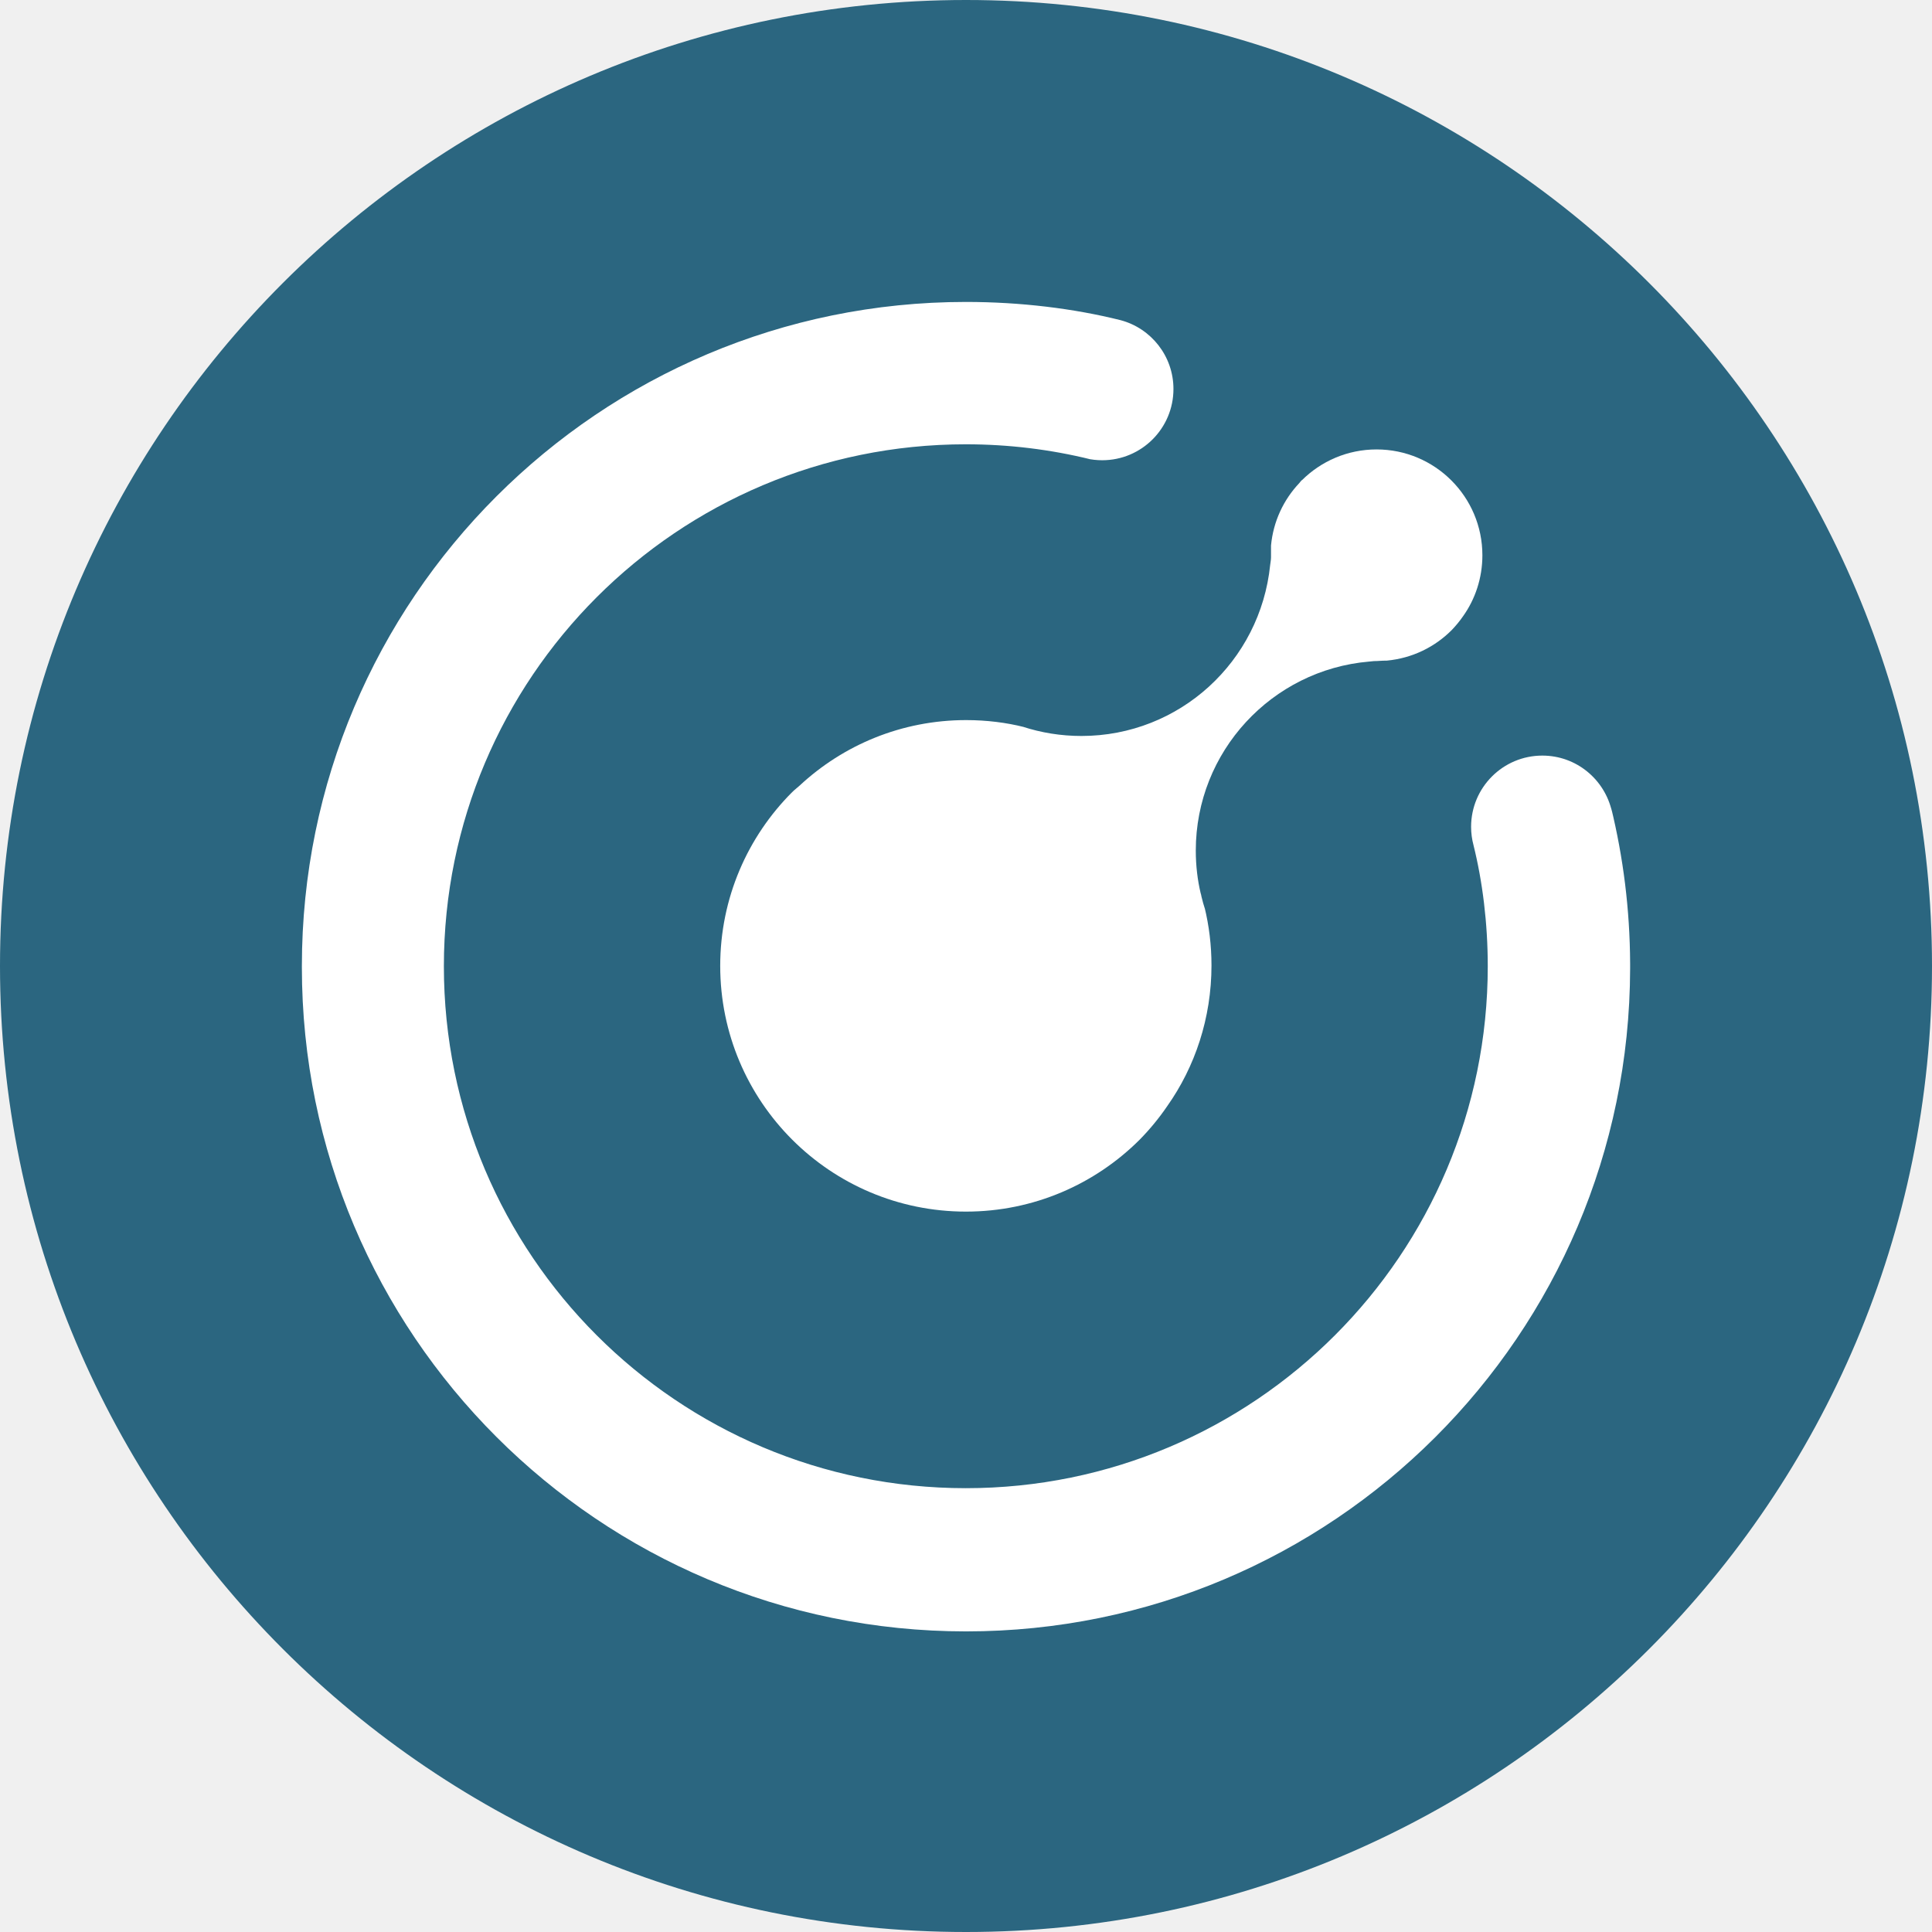
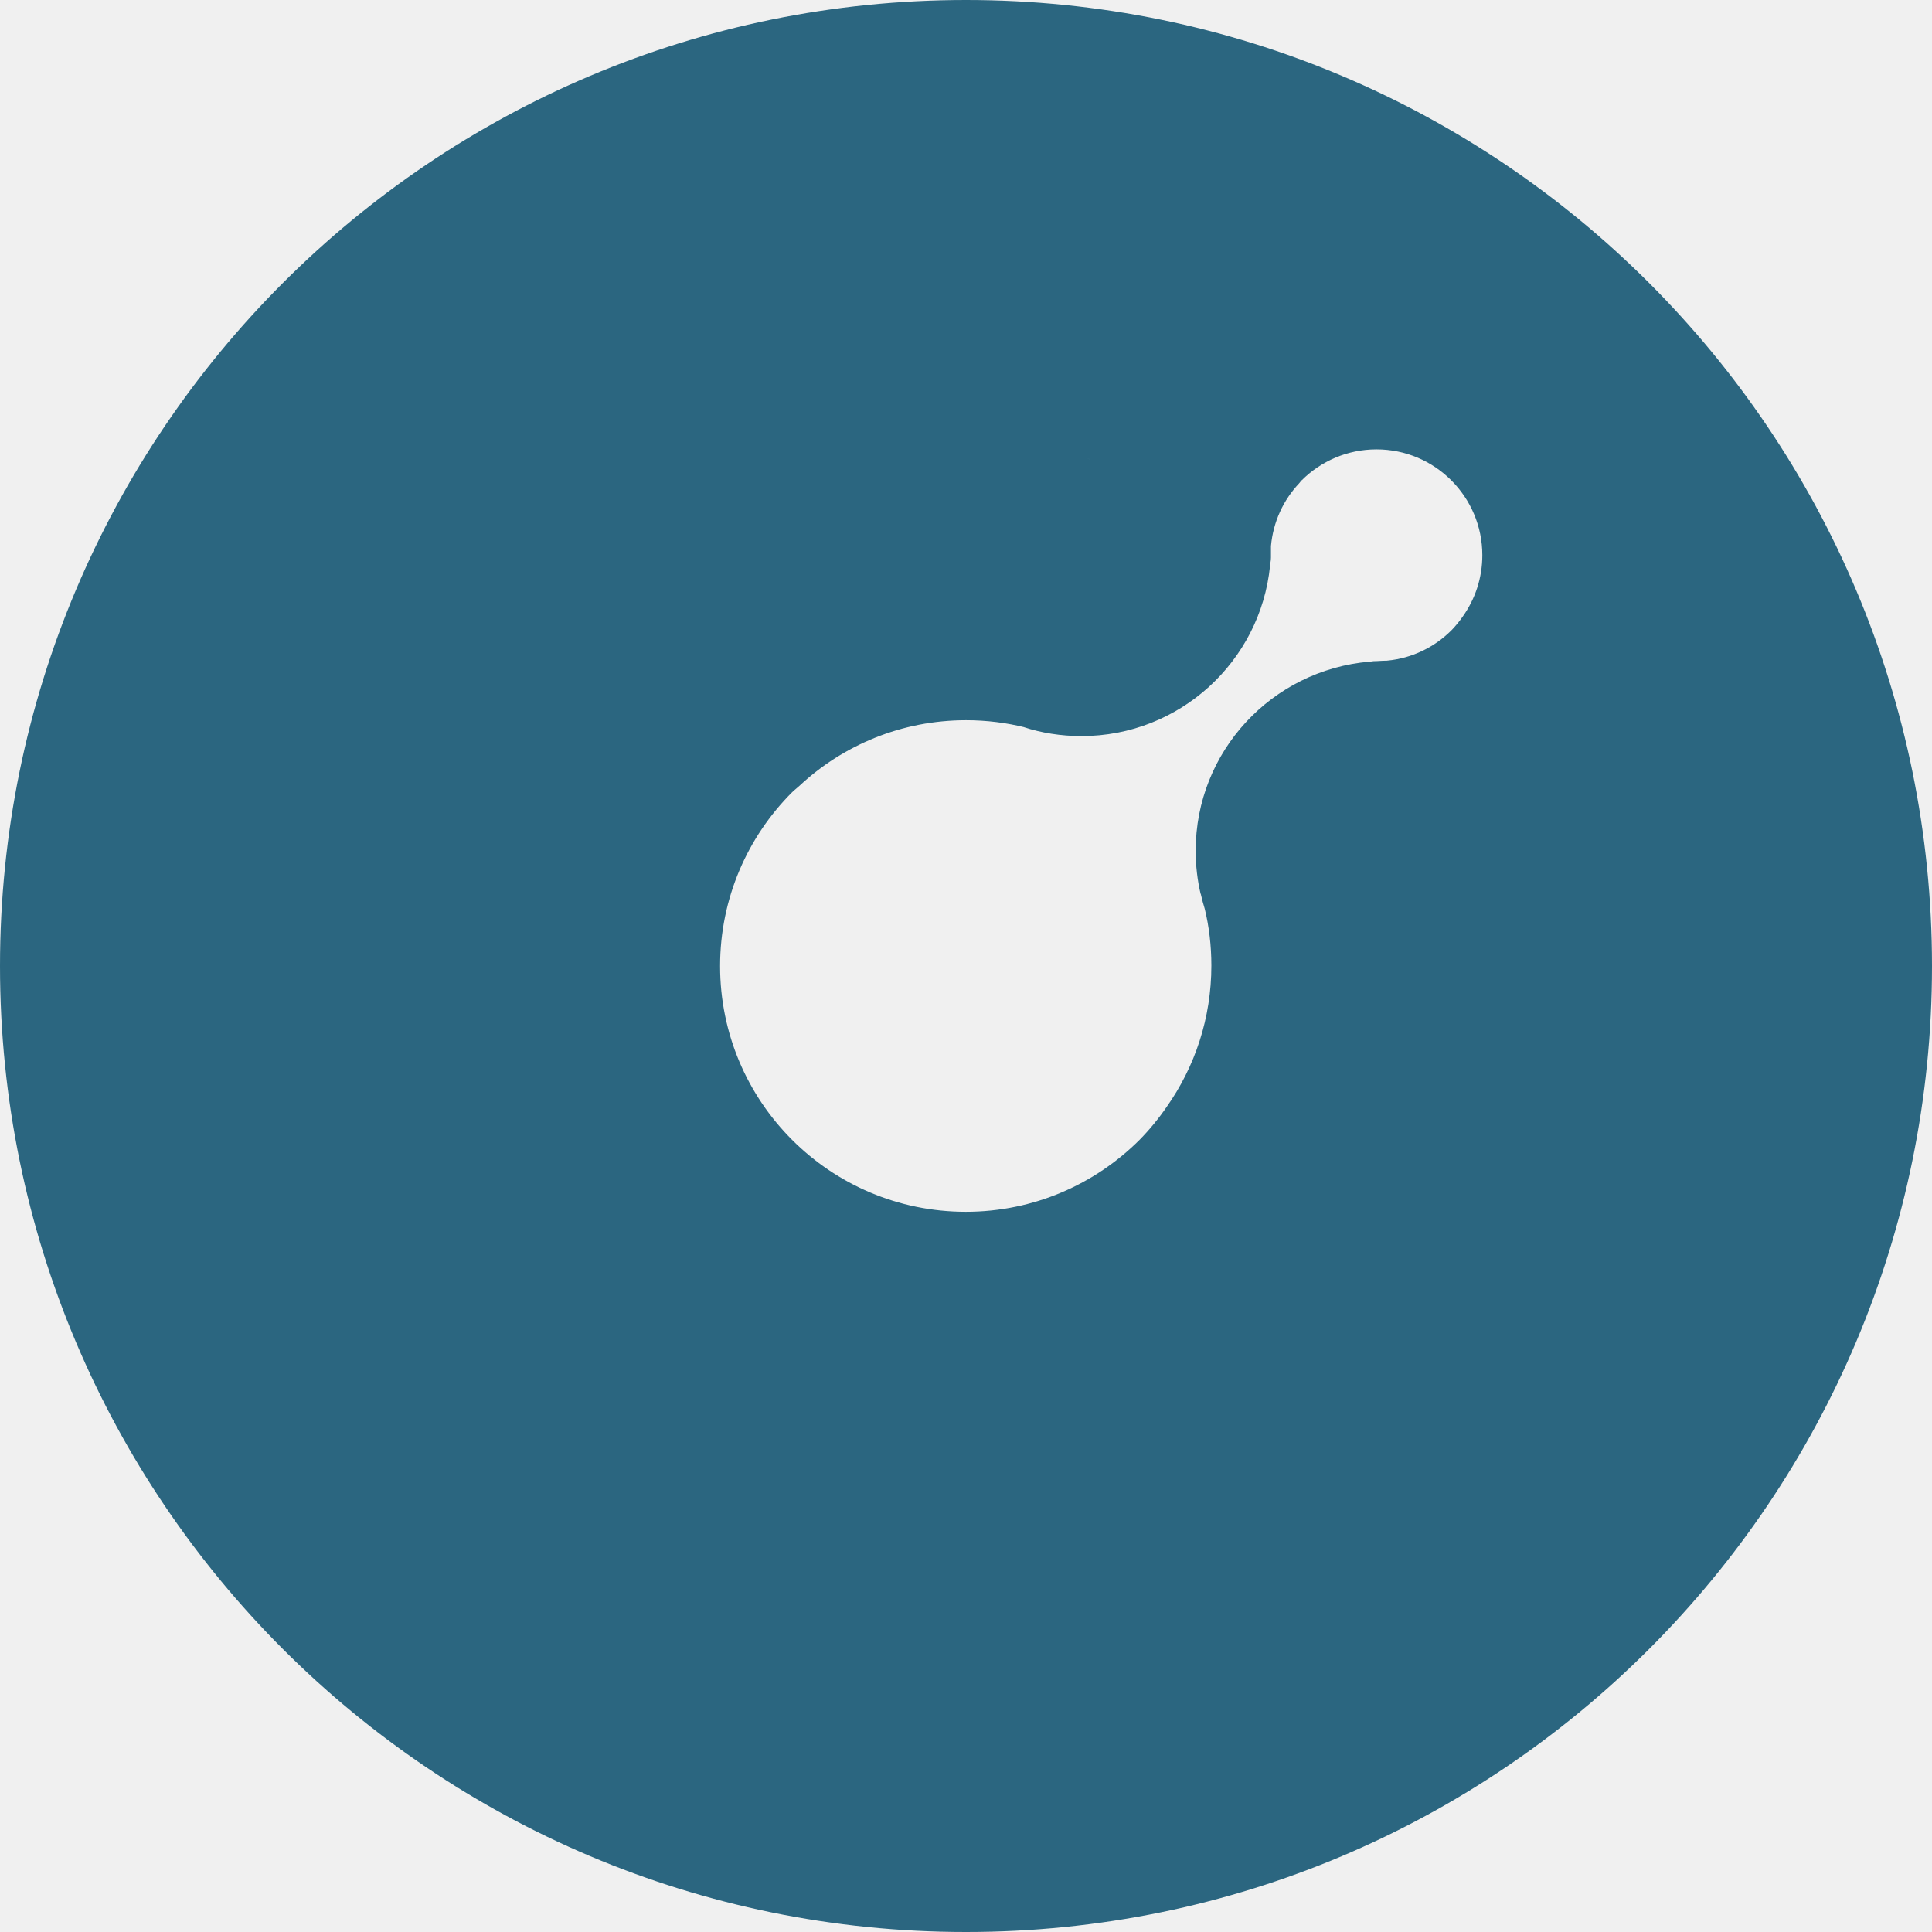
<svg xmlns="http://www.w3.org/2000/svg" version="1.1" width="32" height="32" viewBox="0 0 32 32">
-   <path fill="#2b6680" d="M16 32c8.837 0 16-7.163 16-16s-7.163-16-16-16-16 7.163-16 16 7.163 16 16 16z" />
-   <path fill="#fff" d="M5 16c0 0.006-0 0.014-0 0.021 0 6.075 4.925 11 11 11 6.068 0 10.988-4.913 11-10.978v-0.086c-0.004-0.894-0.114-1.76-0.317-2.589l0.016 0.076c-0.119-0.535-0.59-0.929-1.153-0.929-0.652 0-1.18 0.528-1.18 1.18 0 0.105 0.014 0.207 0.040 0.304l-0.002-0.008c0.151 0.605 0.238 1.299 0.238 2.013 0 4.774-3.87 8.645-8.645 8.645s-8.645-3.87-8.645-8.645c0-4.774 3.87-8.645 8.645-8.645 0.713 0 1.405 0.086 2.067 0.249l-0.059-0.012c0.075 0.017 0.162 0.027 0.251 0.027 0.652 0 1.18-0.528 1.18-1.18 0-0.546-0.371-1.006-0.876-1.14l-0.008-0.002c-0.767-0.191-1.647-0.3-2.553-0.3-6.074 0-10.999 4.924-10.999 10.999 0 0 0 0.001 0 0.001v-0z" />
-   <path fill="#fff" d="M21.56 7.954c-0.016 0.015-0.026 0.033-0.041 0.049-0.259 0.274-0.43 0.634-0.467 1.033l-0 0.007v0.187c0 0.043-0.009 0.085-0.014 0.128-0.163 1.597-1.5 2.832-3.126 2.832-0.34 0-0.668-0.054-0.974-0.154l0.022 0.006c-0.288-0.073-0.618-0.115-0.958-0.115-1.067 0-2.037 0.413-2.76 1.087l0.002-0.002c-0.040 0.037-0.084 0.069-0.123 0.108-0.737 0.737-1.192 1.754-1.192 2.878 0 2.248 1.822 4.070 4.070 4.070 1.124 0 2.141-0.456 2.878-1.192v0c0.168-0.171 0.321-0.357 0.456-0.555 0.459-0.649 0.733-1.458 0.733-2.33 0-0.334-0.040-0.659-0.116-0.969l0.006 0.028c-0.017-0.051-0.038-0.125-0.056-0.2l-0.004-0.021c0-0.011-0.007-0.021-0.009-0.033-0.051-0.212-0.081-0.456-0.081-0.707 0-1.643 1.261-2.992 2.868-3.131l0.012-0.001c0.023 0 0.046-0.007 0.069-0.007 0.066 0 0.133-0.008 0.199-0.008h0.016c0.423-0.040 0.796-0.226 1.075-0.506l0-0c0.068-0.071 0.131-0.147 0.187-0.228 0.201-0.281 0.321-0.632 0.321-1.011 0-0.968-0.785-1.753-1.753-1.753-0.482 0-0.919 0.195-1.236 0.51l0-0z" />
+   <path fill="#2b6680" d="M16 32c8.837 0 16-7.163 16-16s-7.163-16-16-16-16 7.163-16 16 7.163 16 16 16zM5 16c0 0.006-0 0.014-0 0.021 0 6.075 4.925 11 11 11 6.068 0 10.988-4.913 11-10.978v-0.086c-0.004-0.894-0.114-1.76-0.317-2.589l0.016 0.076c-0.119-0.535-0.59-0.929-1.153-0.929-0.652 0-1.18 0.528-1.18 1.18 0 0.105 0.014 0.207 0.040 0.304l-0.002-0.008c0.151 0.605 0.238 1.299 0.238 2.013 0 4.774-3.87 8.645-8.645 8.645s-8.645-3.87-8.645-8.645c0-4.774 3.87-8.645 8.645-8.645 0.713 0 1.405 0.086 2.067 0.249l-0.059-0.012c0.075 0.017 0.162 0.027 0.251 0.027 0.652 0 1.18-0.528 1.18-1.18 0-0.546-0.371-1.006-0.876-1.14l-0.008-0.002c-0.767-0.191-1.647-0.3-2.553-0.3-6.074 0-10.999 4.924-10.999 10.999 0 0 0 0.001 0 0.001v-0zM21.537 7.981c0.007-0.010 0.015-0.019 0.023-0.027l0-0 0.001 0.001c0.317-0.316 0.755-0.512 1.238-0.512 0.968 0 1.753 0.785 1.753 1.753 0 0.38-0.121 0.731-0.326 1.018l0.004-0.005c-0.059 0.085-0.121 0.159-0.188 0.229l0.001-0.001c-0.279 0.28-0.652 0.466-1.068 0.505l-0.007 0.001h-0.016c-0.033 0-0.067 0.002-0.1 0.004s-0.066 0.004-0.099 0.004c-0.012 0.001-0.023 0.002-0.034 0.004l0.002-0c-0.011 0.002-0.024 0.004-0.037 0.004h-0c-1.619 0.14-2.88 1.489-2.88 3.132 0 0.251 0.029 0.494 0.085 0.728l-0.004-0.021c0.001 0.004 0.003 0.008 0.004 0.012 0.002 0.007 0.005 0.013 0.005 0.021 0.018 0.075 0.037 0.148 0.060 0.221 0.070 0.283 0.11 0.607 0.11 0.941 0 0.872-0.274 1.68-0.742 2.343l0.009-0.013c-0.142 0.207-0.292 0.389-0.456 0.556l0-0c-0.737 0.736-1.754 1.192-2.878 1.192-2.248 0-4.070-1.822-4.070-4.070 0-1.124 0.456-2.142 1.192-2.878v0c0.022-0.022 0.046-0.042 0.070-0.062 0.018-0.015 0.036-0.030 0.054-0.047 0.721-0.672 1.691-1.085 2.758-1.085 0.34 0 0.671 0.042 0.986 0.121l-0.028-0.006c0.285 0.094 0.612 0.148 0.953 0.148 1.626 0 2.963-1.235 3.124-2.819l0.001-0.013 0.006-0.043c0.005-0.025 0.008-0.054 0.008-0.084v-0.188c0.037-0.406 0.208-0.766 0.468-1.041l-0.001 0.001c0.007-0.007 0.012-0.015 0.018-0.022z" />
</svg>
